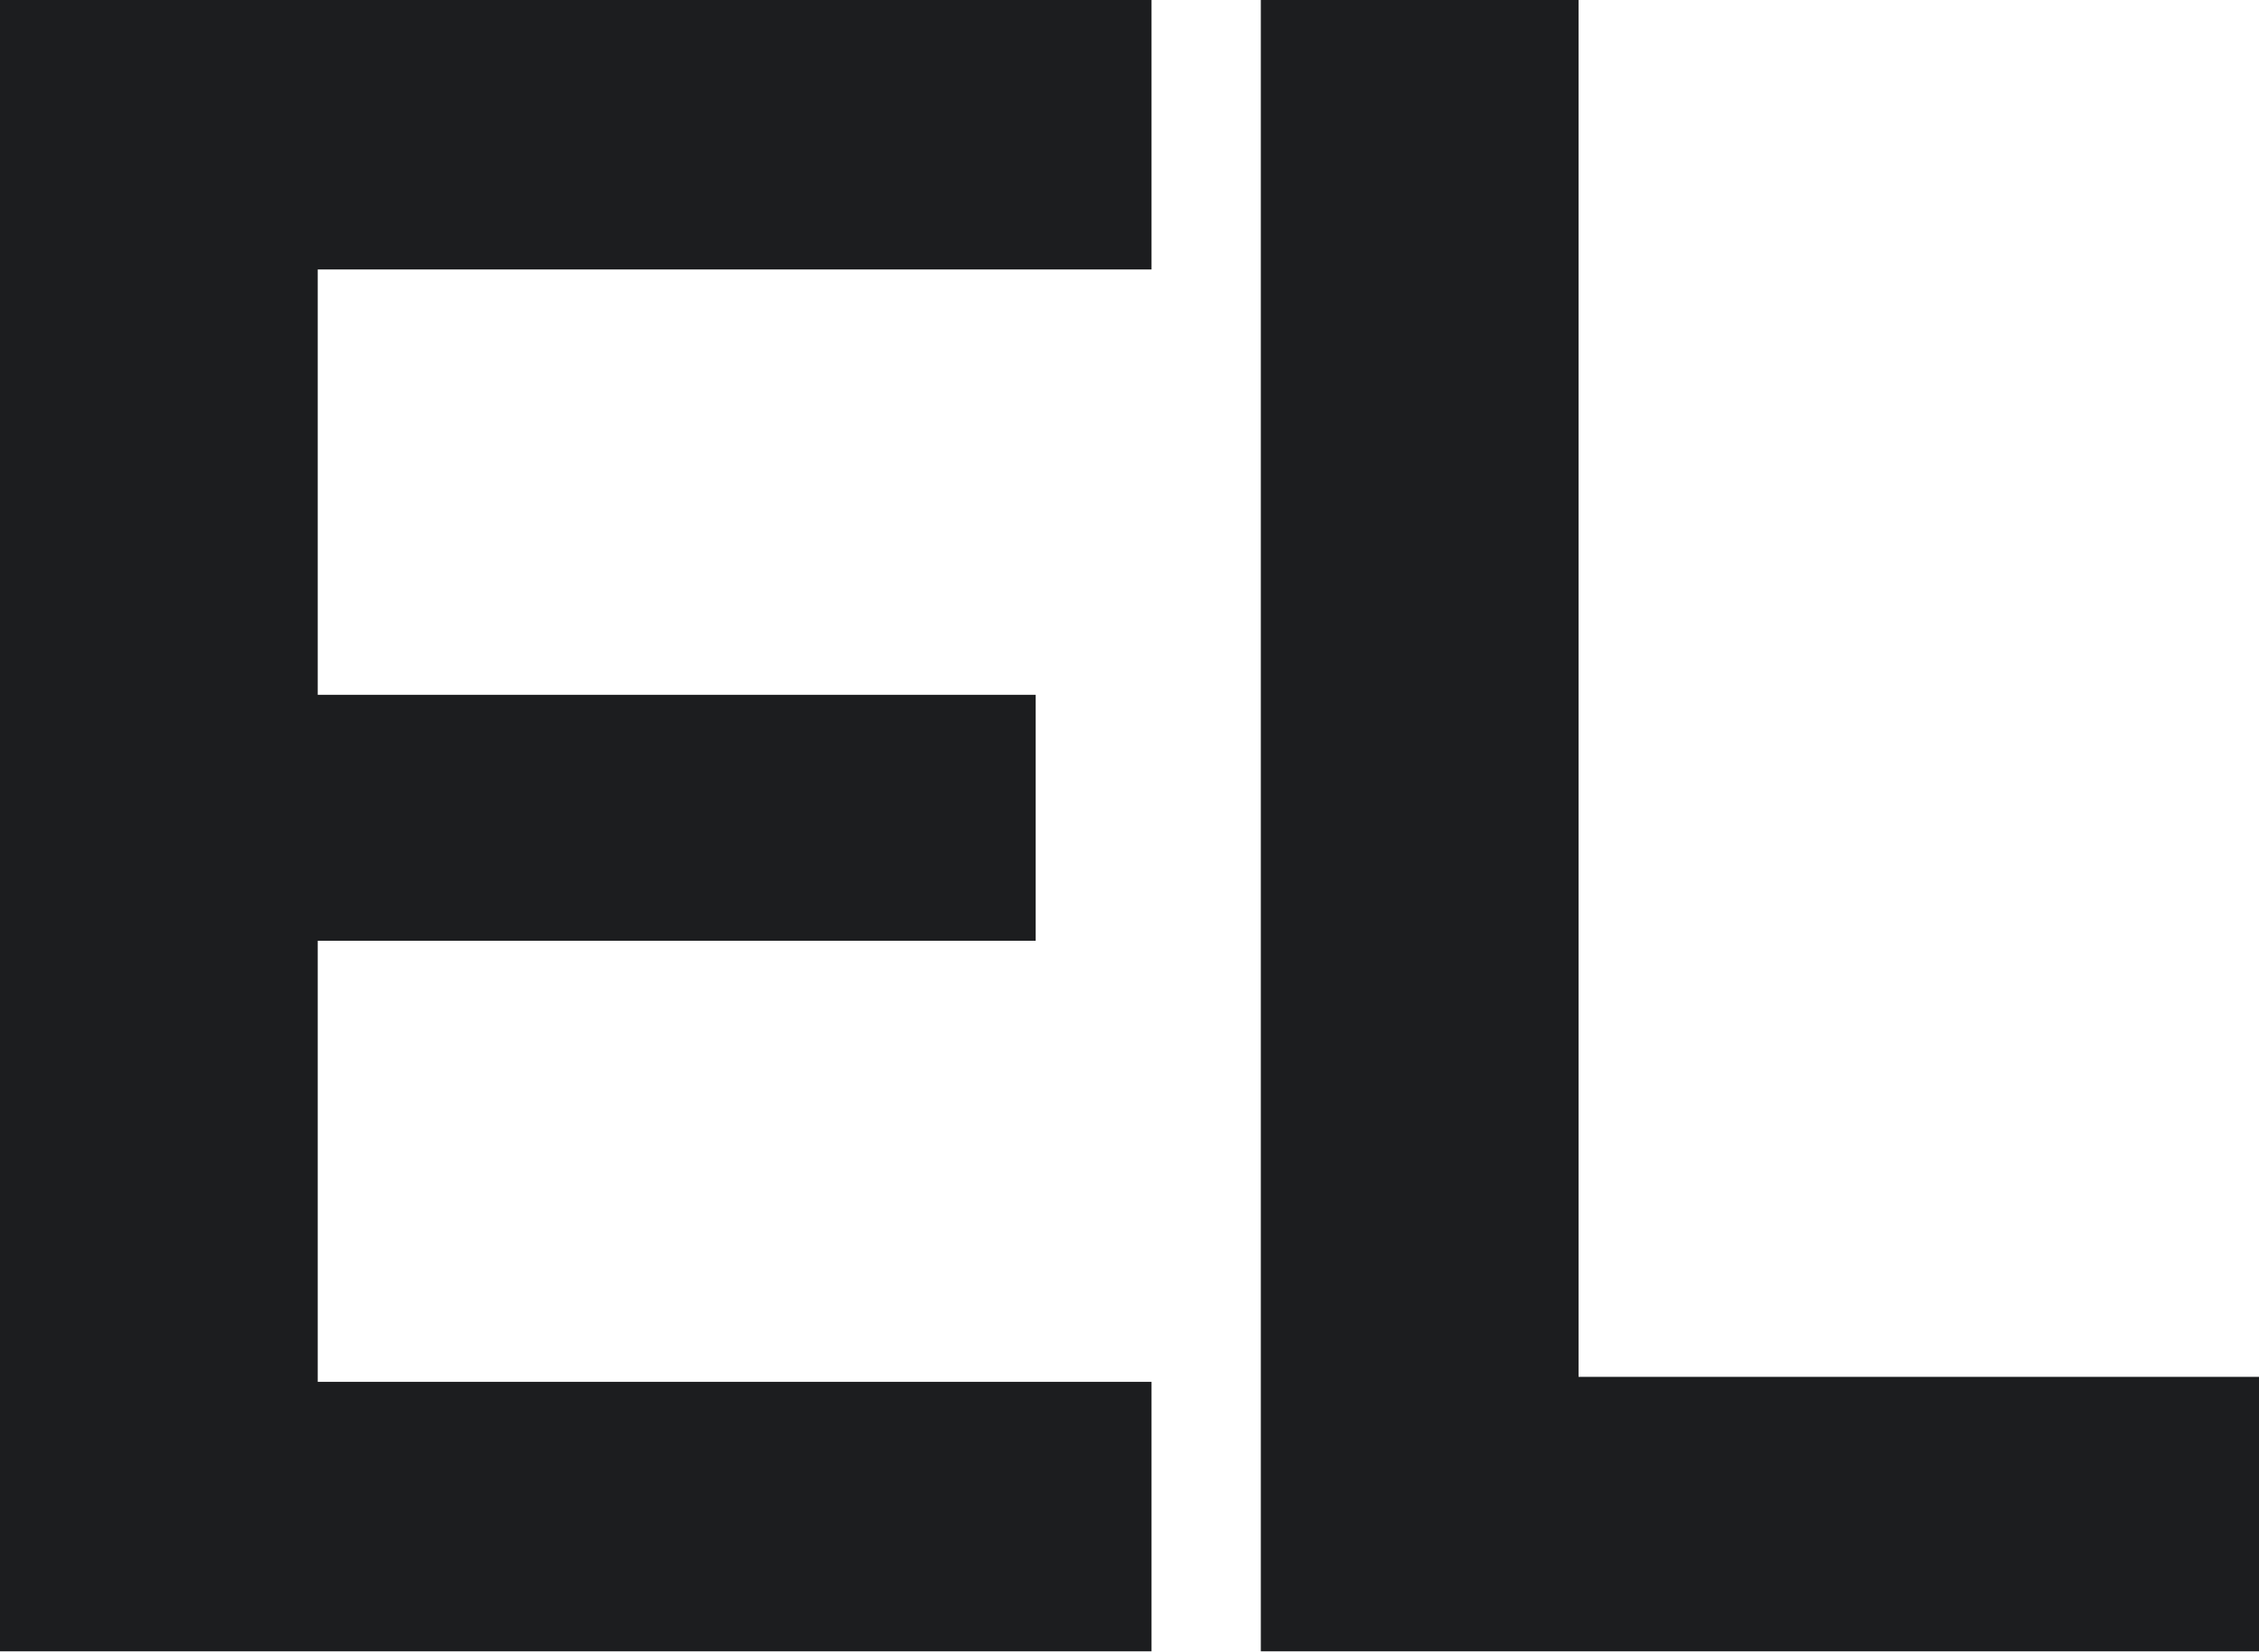
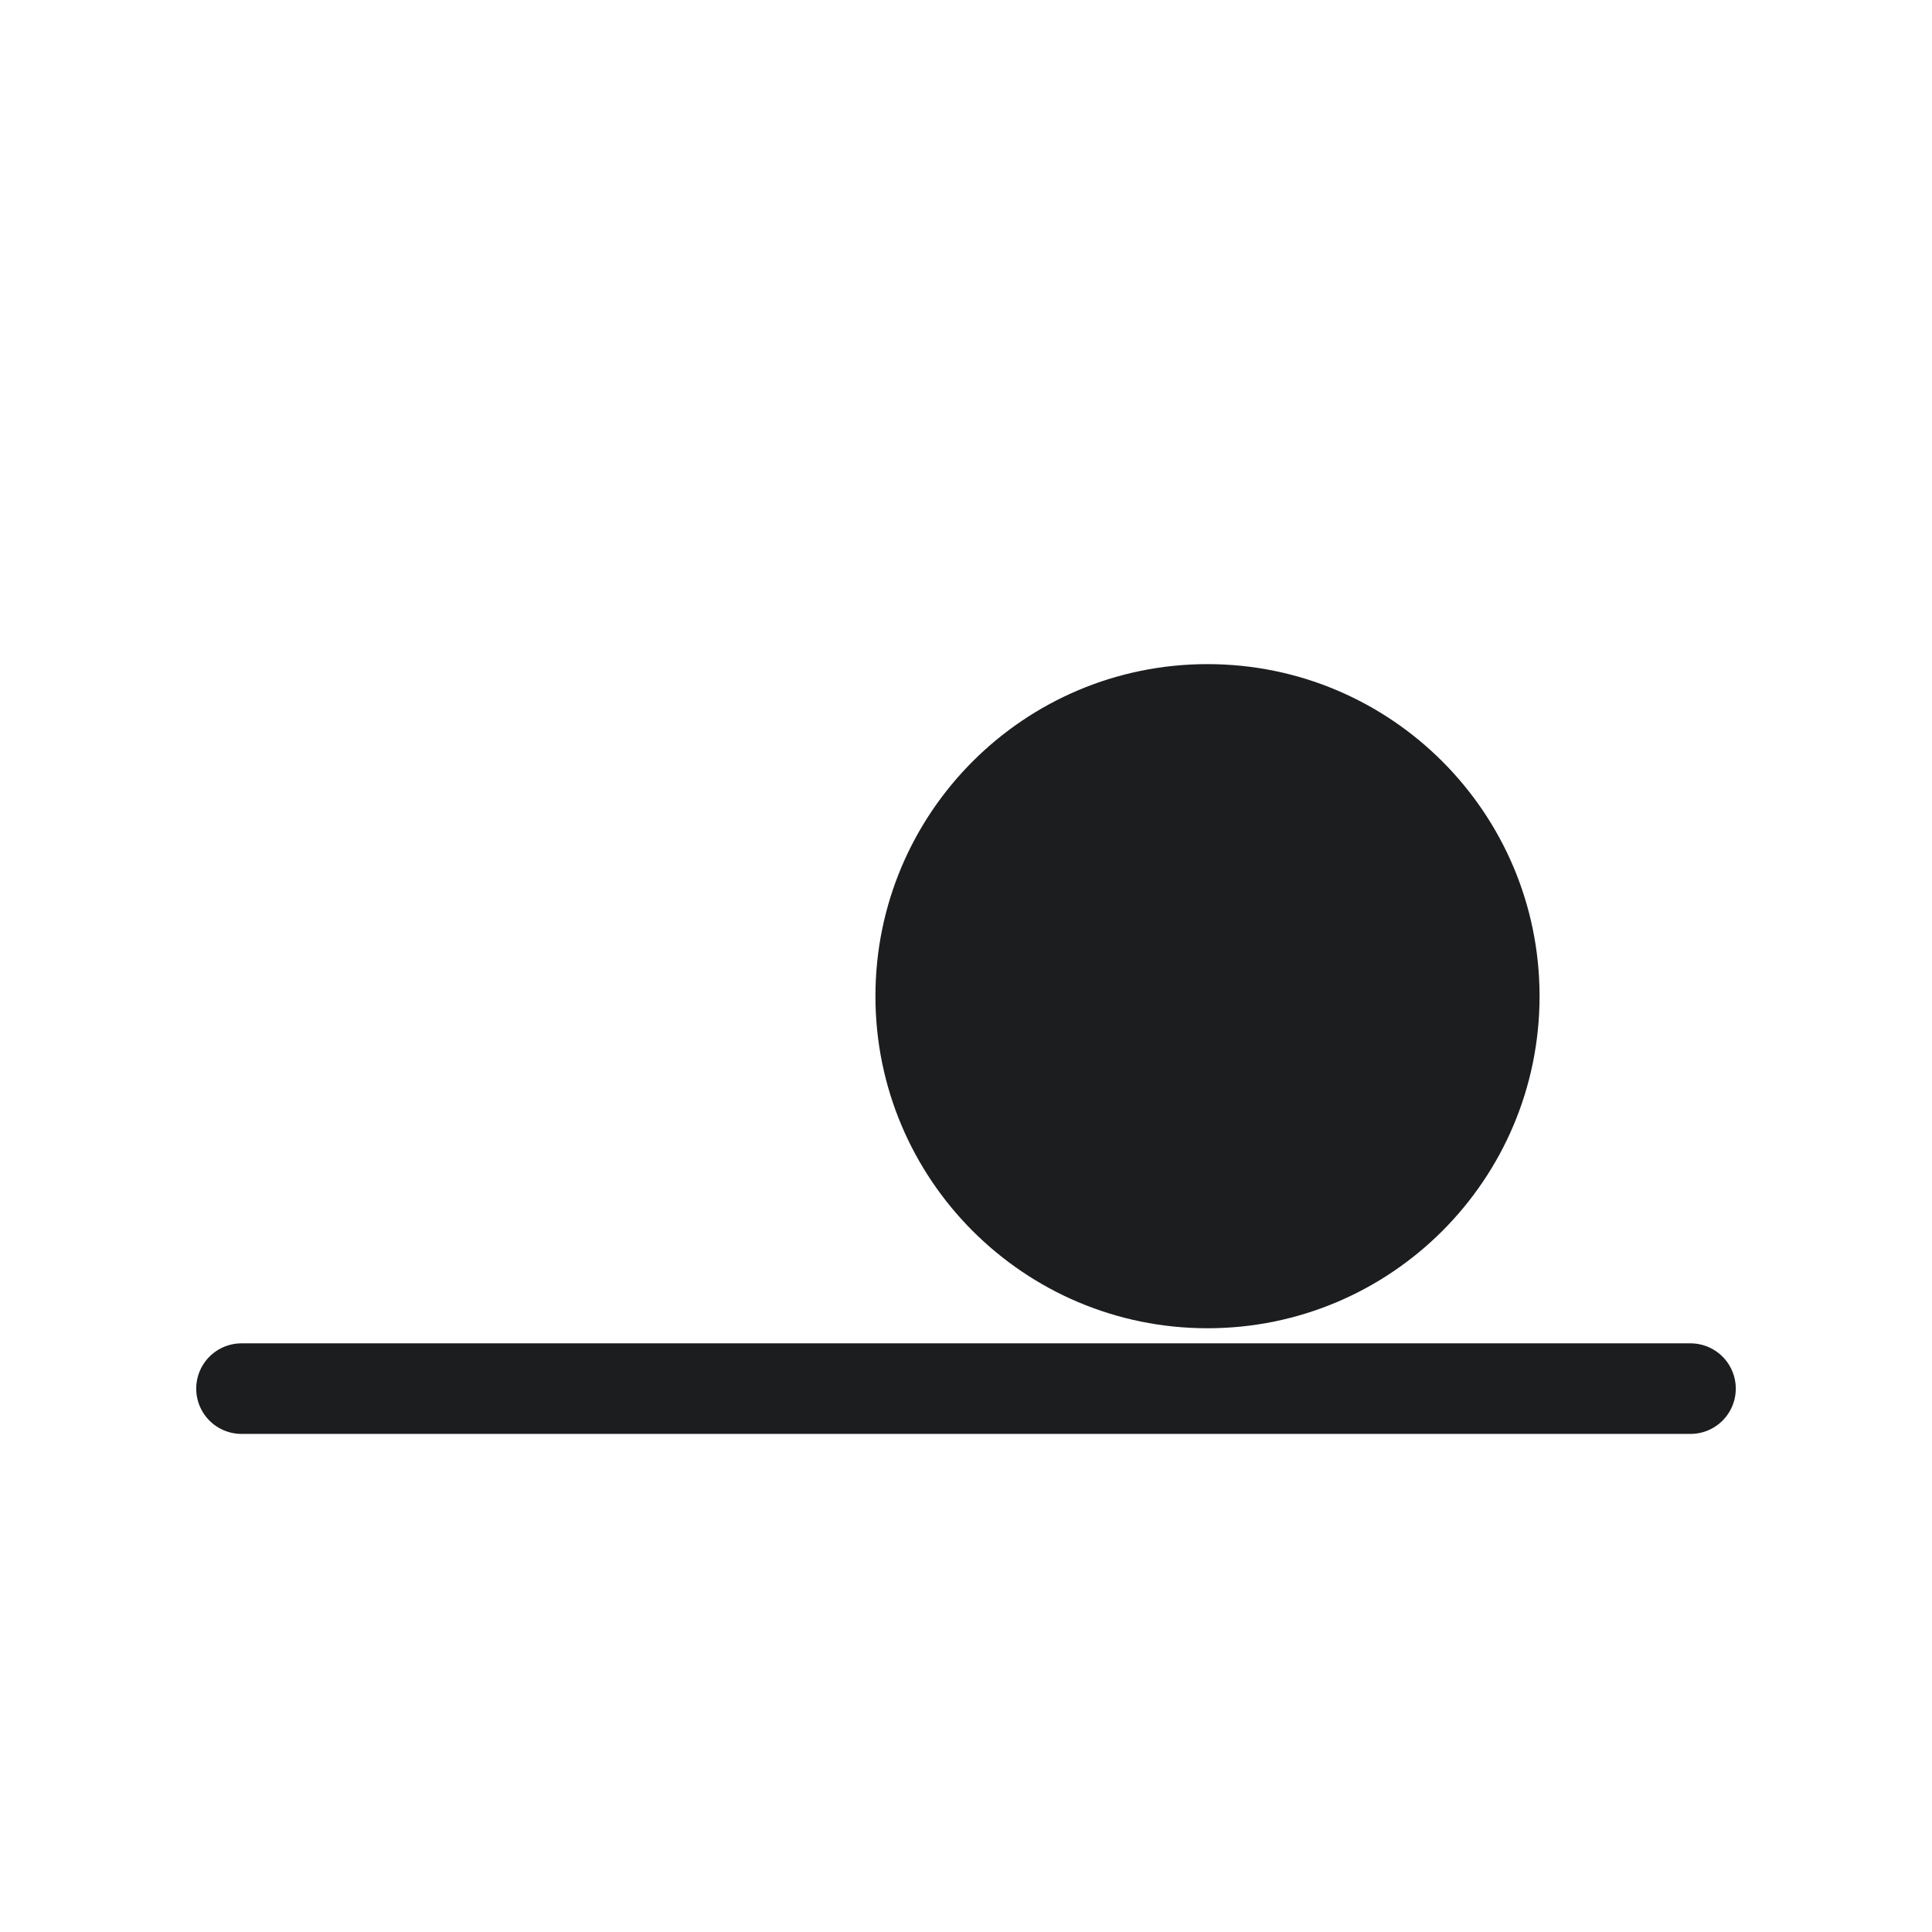
- <svg xmlns="http://www.w3.org/2000/svg" viewBox="46 -660 903 660" fill="#1C1D1F" role="img" aria-label="The Easy Life">
-   <path d="M46 0V-660H173V0ZM131.3 0V-107.7H506.3V0ZM131.3 -284V-382.3H460V-284ZM131.3 -552.3V-660H506.3V-552.3ZM550 0V-660H677V0ZM578.7 0V-109.7H949.3V0Z" />
+ <svg xmlns="http://www.w3.org/2000/svg" viewBox="0 0 64 64" role="img" aria-label="The Easy Life">
+   <path d="M8 46H56" stroke="#1C1D1F" stroke-width="3" stroke-linecap="round" />
+   <circle cx="40" cy="33" r="11" fill="#1C1D1F" />
</svg>
